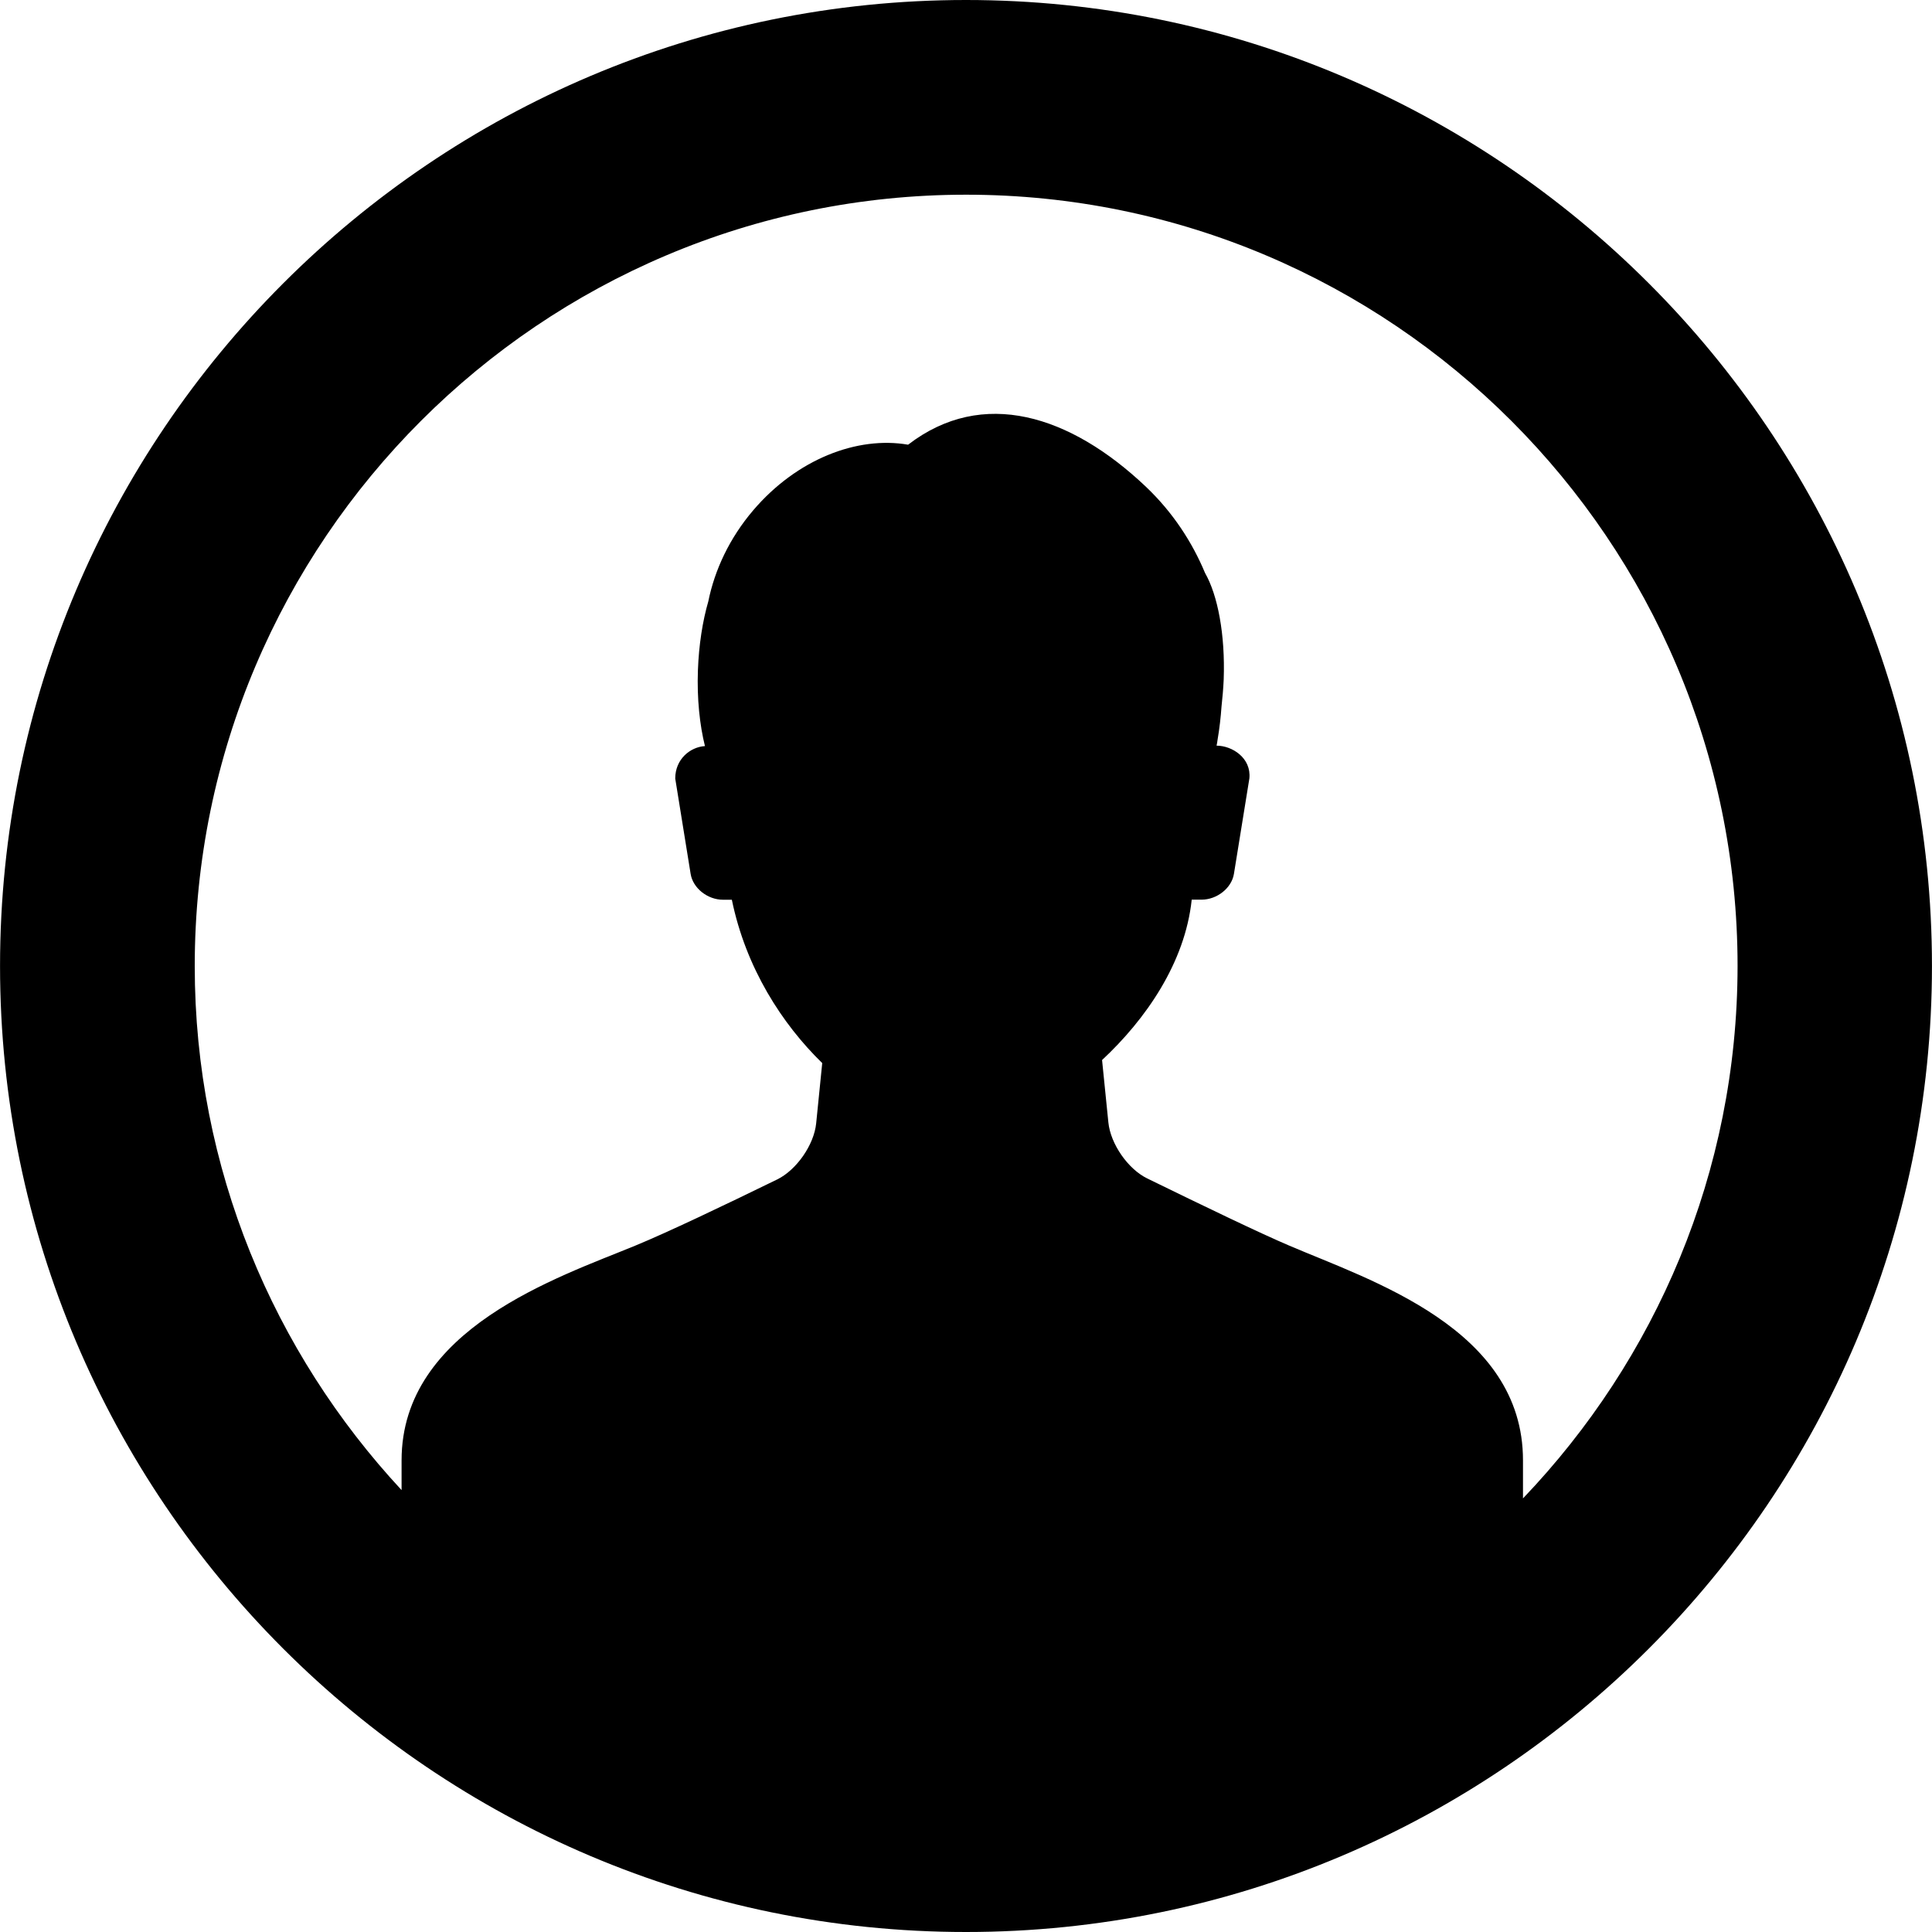
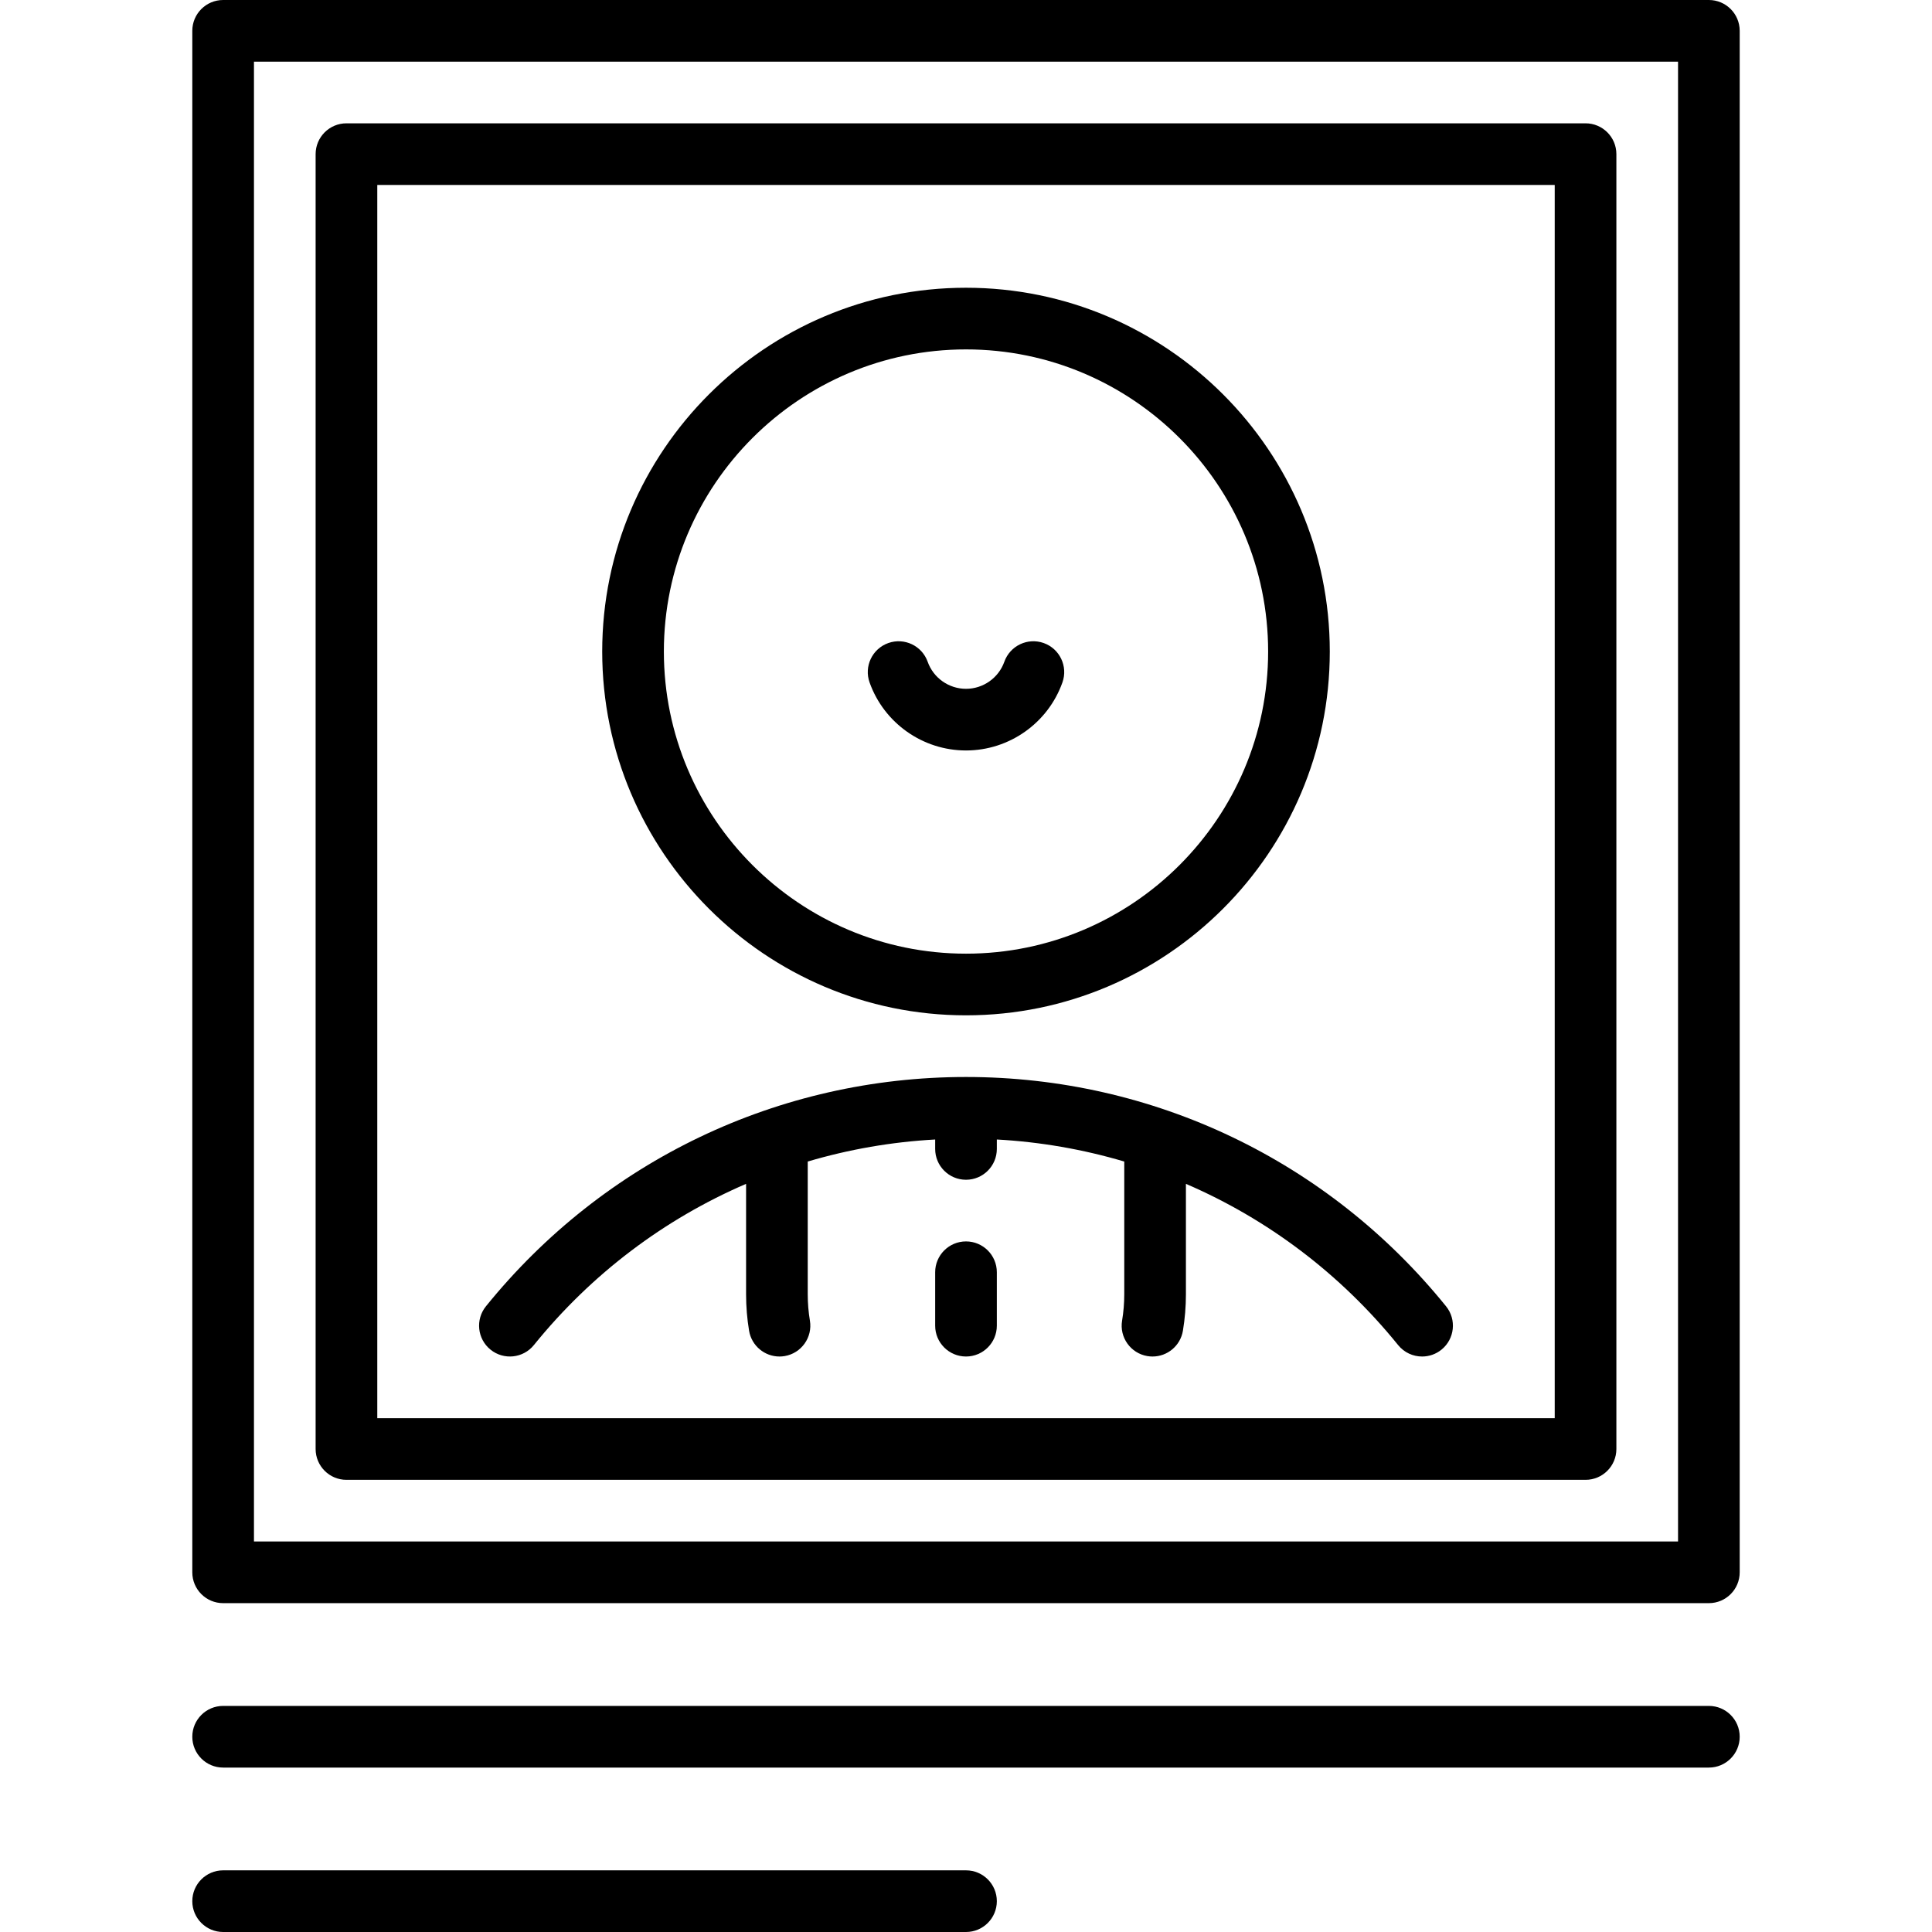
- <svg xmlns="http://www.w3.org/2000/svg" version="1.1" id="Capa_1" x="0px" y="0px" width="49.654px" height="49.654px" viewBox="0 0 49.654 49.654" style="enable-background:new 0 0 49.654 49.654;" xml:space="preserve">
+ <svg xmlns="http://www.w3.org/2000/svg" version="1.1" id="Capa_1" x="0px" y="0px" viewBox="0 0 470 470" style="enable-background:new 0 0 470 470;" xml:space="preserve">
  <g>
-     <g>
-       <path d="M24.827,0C11.138,0,0.001,11.138,0.001,24.827c0,13.689,11.137,24.827,24.826,24.827    c13.688,0,24.826-11.138,24.826-24.827C49.653,11.138,38.517,0,24.827,0z M39.142,38.51c0-0.574,0-0.979,0-0.979    c0-3.386-3.912-4.621-6.006-5.517c-0.758-0.323-2.187-1.011-3.653-1.728c-0.495-0.242-0.941-0.887-0.997-1.438l-0.162-1.604    c1.122-1.045,2.133-2.5,2.304-4.122h0.253c0.398,0,0.773-0.298,0.832-0.663l0.397-2.453c0.053-0.524-0.442-0.842-0.843-0.842    c0.011-0.052,0.02-0.105,0.025-0.149c0.051-0.295,0.082-0.58,0.102-0.857c0.025-0.223,0.045-0.454,0.056-0.693    c0.042-1.158-0.154-2.171-0.479-2.738c-0.33-0.793-0.83-1.563-1.526-2.223c-1.939-1.836-4.188-2.551-6.106-1.075    c-1.306-0.226-2.858,0.371-3.979,1.684c-0.612,0.717-0.993,1.537-1.156,2.344c-0.146,0.503-0.243,1.112-0.267,1.771    c-0.026,0.733,0.046,1.404,0.181,1.947c-0.382,0.024-0.764,0.338-0.764,0.833l0.396,2.453c0.059,0.365,0.434,0.663,0.832,0.663    h0.227c0.36,1.754,1.292,3.194,2.323,4.198l-0.156,1.551c-0.056,0.55-0.502,1.193-0.998,1.438    c-1.418,0.692-2.815,1.358-3.651,1.703c-1.97,0.812-6.006,2.131-6.006,5.517v0.766c-3.288-3.541-5.316-8.266-5.316-13.467    c0-10.932,8.894-19.826,19.826-19.826c10.933,0,19.826,8.894,19.826,19.826C44.653,30.133,42.548,34.946,39.142,38.51z" />
-     </g>
+     <path d="M415.718,415H54.282c-4.142,0-7.5,3.358-7.5,7.5s3.358,7.5,7.5,7.5h361.437c4.142,0,7.5-3.358,7.5-7.5   S419.86,415,415.718,415z" />
+     <path d="M235,455H54.282c-4.142,0-7.5,3.358-7.5,7.5s3.358,7.5,7.5,7.5H235c4.142,0,7.5-3.358,7.5-7.5S239.142,455,235,455z" />
+     <path d="M235,247c48.799,0,88.5-39.701,88.5-88.5S283.799,70,235,70s-88.5,39.701-88.5,88.5S186.201,247,235,247z M235,85   c40.528,0,73.5,32.972,73.5,73.5S275.528,232,235,232s-73.5-32.972-73.5-73.5S194.472,85,235,85z" />
+     <path d="M235,262c-45.542,0-88.108,20.332-116.784,55.783c-2.605,3.221-2.106,7.943,1.114,10.548   c3.22,2.605,7.942,2.106,10.548-1.114c14.036-17.353,31.773-30.67,51.622-39.22v26.874c0,2.972,0.246,5.954,0.731,8.864   c0.612,3.668,3.79,6.267,7.389,6.267c0.41,0,0.826-0.034,1.243-0.103c4.085-0.682,6.845-4.547,6.164-8.632   c-0.35-2.096-0.527-4.248-0.527-6.395v-32.304c9.994-2.958,20.383-4.779,31-5.36v2.293c0,4.142,3.358,7.5,7.5,7.5   s7.5-3.358,7.5-7.5v-2.293c10.617,0.581,21.007,2.402,31,5.36v32.304c0,2.146-0.178,4.297-0.528,6.395   c-0.682,4.085,2.078,7.95,6.164,8.632c0.418,0.069,0.833,0.103,1.243,0.103c3.6,0,6.777-2.599,7.389-6.267   c0.485-2.912,0.732-5.894,0.732-8.864v-26.874c19.849,8.551,37.585,21.867,51.622,39.22c1.482,1.832,3.649,2.784,5.835,2.784   c1.657,0,3.324-0.546,4.712-1.669c3.22-2.605,3.719-7.327,1.114-10.548C323.108,282.332,280.542,262,235,262z" />
+     <path d="M235,182.568c10.511,0,19.938-6.653,23.459-16.556c1.387-3.903-0.652-8.191-4.555-9.579   c-3.902-1.386-8.191,0.651-9.579,4.555c-1.399,3.936-5.147,6.581-9.325,6.581c-4.179,0-7.926-2.645-9.325-6.58   c-1.387-3.903-5.676-5.94-9.579-4.555c-3.903,1.387-5.942,5.676-4.555,9.579C215.061,175.915,224.488,182.568,235,182.568z" />
+     <path d="M415.718,0H54.282c-4.142,0-7.5,3.358-7.5,7.5v375c0,4.142,3.358,7.5,7.5,7.5h361.437c4.142,0,7.5-3.358,7.5-7.5V7.5   C423.218,3.358,419.86,0,415.718,0z M408.218,375H61.782V15h346.437V375z" />
+     <path d="M84.282,360h301.437c4.142,0,7.5-3.358,7.5-7.5v-315c0-4.142-3.358-7.5-7.5-7.5H84.282c-4.142,0-7.5,3.358-7.5,7.5v315   C76.782,356.642,80.14,360,84.282,360z M91.782,45h286.437v300H91.782V45z" />
+     <path d="M235,302c-4.142,0-7.5,3.358-7.5,7.5v13c0,4.142,3.358,7.5,7.5,7.5s7.5-3.358,7.5-7.5v-13   C242.5,305.358,239.142,302,235,302z" />
  </g>
  <g>
</g>
  <g>
</g>
  <g>
</g>
  <g>
</g>
  <g>
</g>
  <g>
</g>
  <g>
</g>
  <g>
</g>
  <g>
</g>
  <g>
</g>
  <g>
</g>
  <g>
</g>
  <g>
</g>
  <g>
</g>
  <g>
</g>
</svg>
